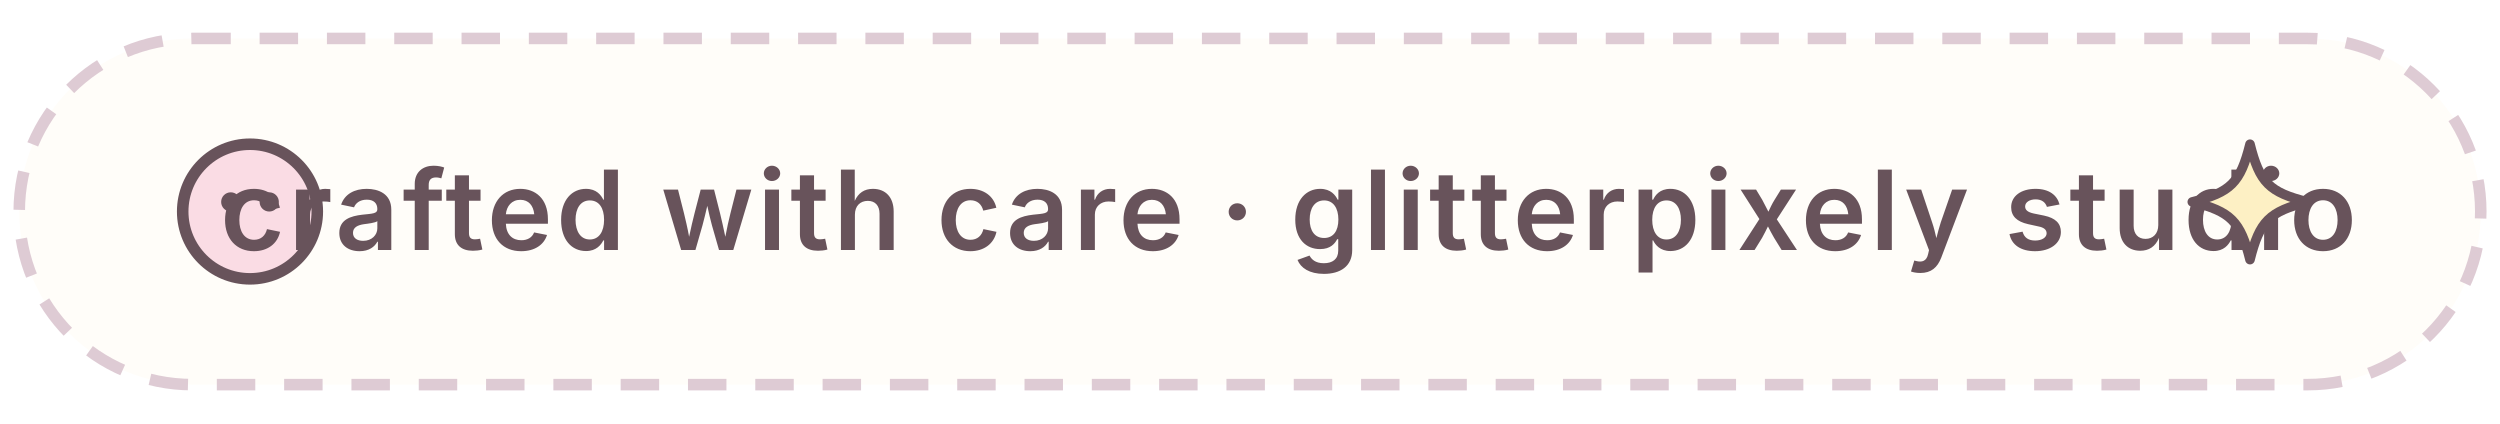
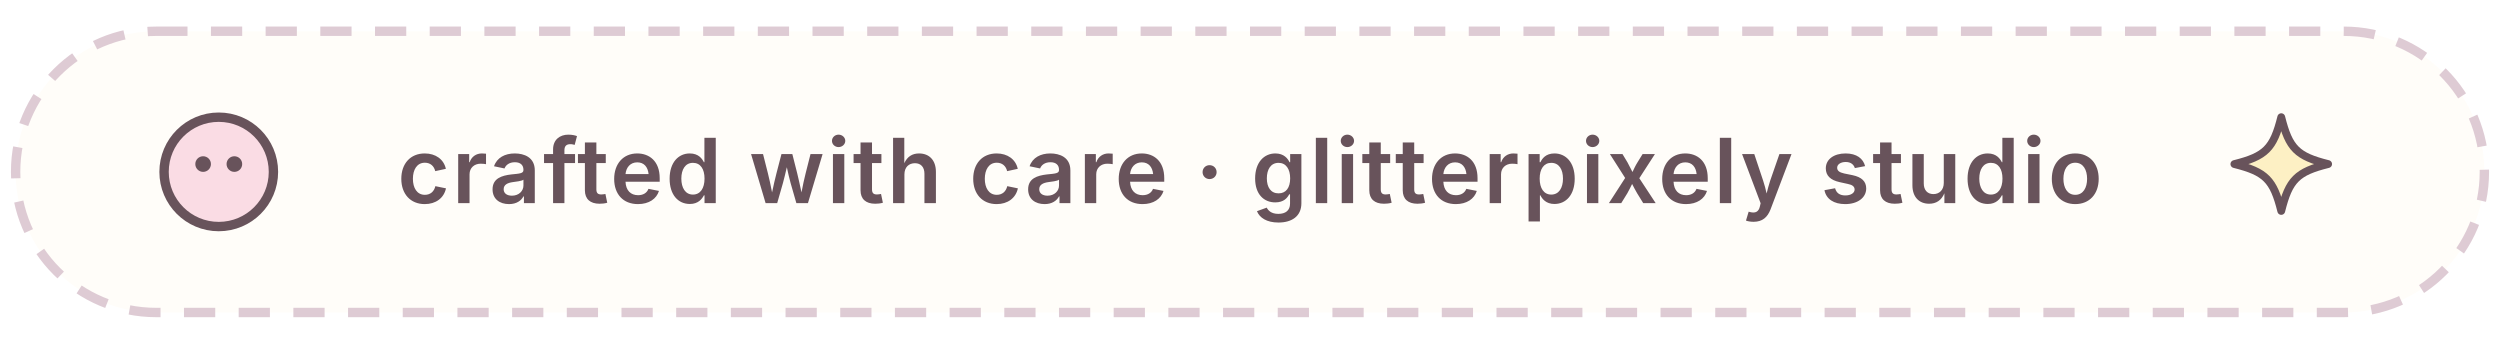
- <svg xmlns="http://www.w3.org/2000/svg" viewBox="0 0 260 44" width="260" height="44">
-   <rect x="2" y="4" width="256" height="36" rx="18" fill="#FFFDF9" stroke="#DECBD4" stroke-width="1.2" stroke-dasharray="4 3" />
-   <circle cx="26" cy="22" r="7" fill="#FADCE4" stroke="#68535B" stroke-width="1.2" />
-   <circle cx="24" cy="21" r="1" fill="#68535B" />
-   <circle cx="28" cy="21" r="1" fill="#68535B" />
-   <text x="134" y="26" text-anchor="middle" font-family="-apple-system, BlinkMacSystemFont, 'Segoe UI', 'Hiragino Sans', sans-serif" font-size="11.5" font-weight="600" fill="#68535B" letter-spacing="0.4">crafted with care · glitterpixely studio</text>
-   <path d="M234 15 C235 19 236 20 240 21 C236 22 235 23 234 27 C233 23 232 22 228 21 C232 20 233 19 234 15 Z" fill="#FDF0C4" stroke="#68535B" stroke-width="1" stroke-linejoin="round" />
+ <svg xmlns="http://www.w3.org/2000/svg" viewBox="0 0 320 44" width="320" height="44">
+   <rect x="2" y="4" width="316" height="36" rx="18" fill="#FFFDF9" stroke="#DECBD4" stroke-width="1.2" stroke-dasharray="4 3" />
+   <circle cx="28" cy="22" r="7" fill="#FADCE4" stroke="#68535B" stroke-width="1.2" />
+   <circle cx="26" cy="21" r="1" fill="#68535B" />
+   <circle cx="30" cy="21" r="1" fill="#68535B" />
+   <text x="160" y="26" text-anchor="middle" font-family="-apple-system, BlinkMacSystemFont, 'Segoe UI', 'Hiragino Sans', sans-serif" font-size="11.5" font-weight="600" fill="#68535B" letter-spacing="0.3">crafted with care · glitterpixely studio</text>
+   <path d="M292 15 C293 19 294 20 298 21 C294 22 293 23 292 27 C291 23 290 22 286 21 C290 20 291 19 292 15 Z" fill="#FDF0C4" stroke="#68535B" stroke-width="1" stroke-linejoin="round" />
</svg>
